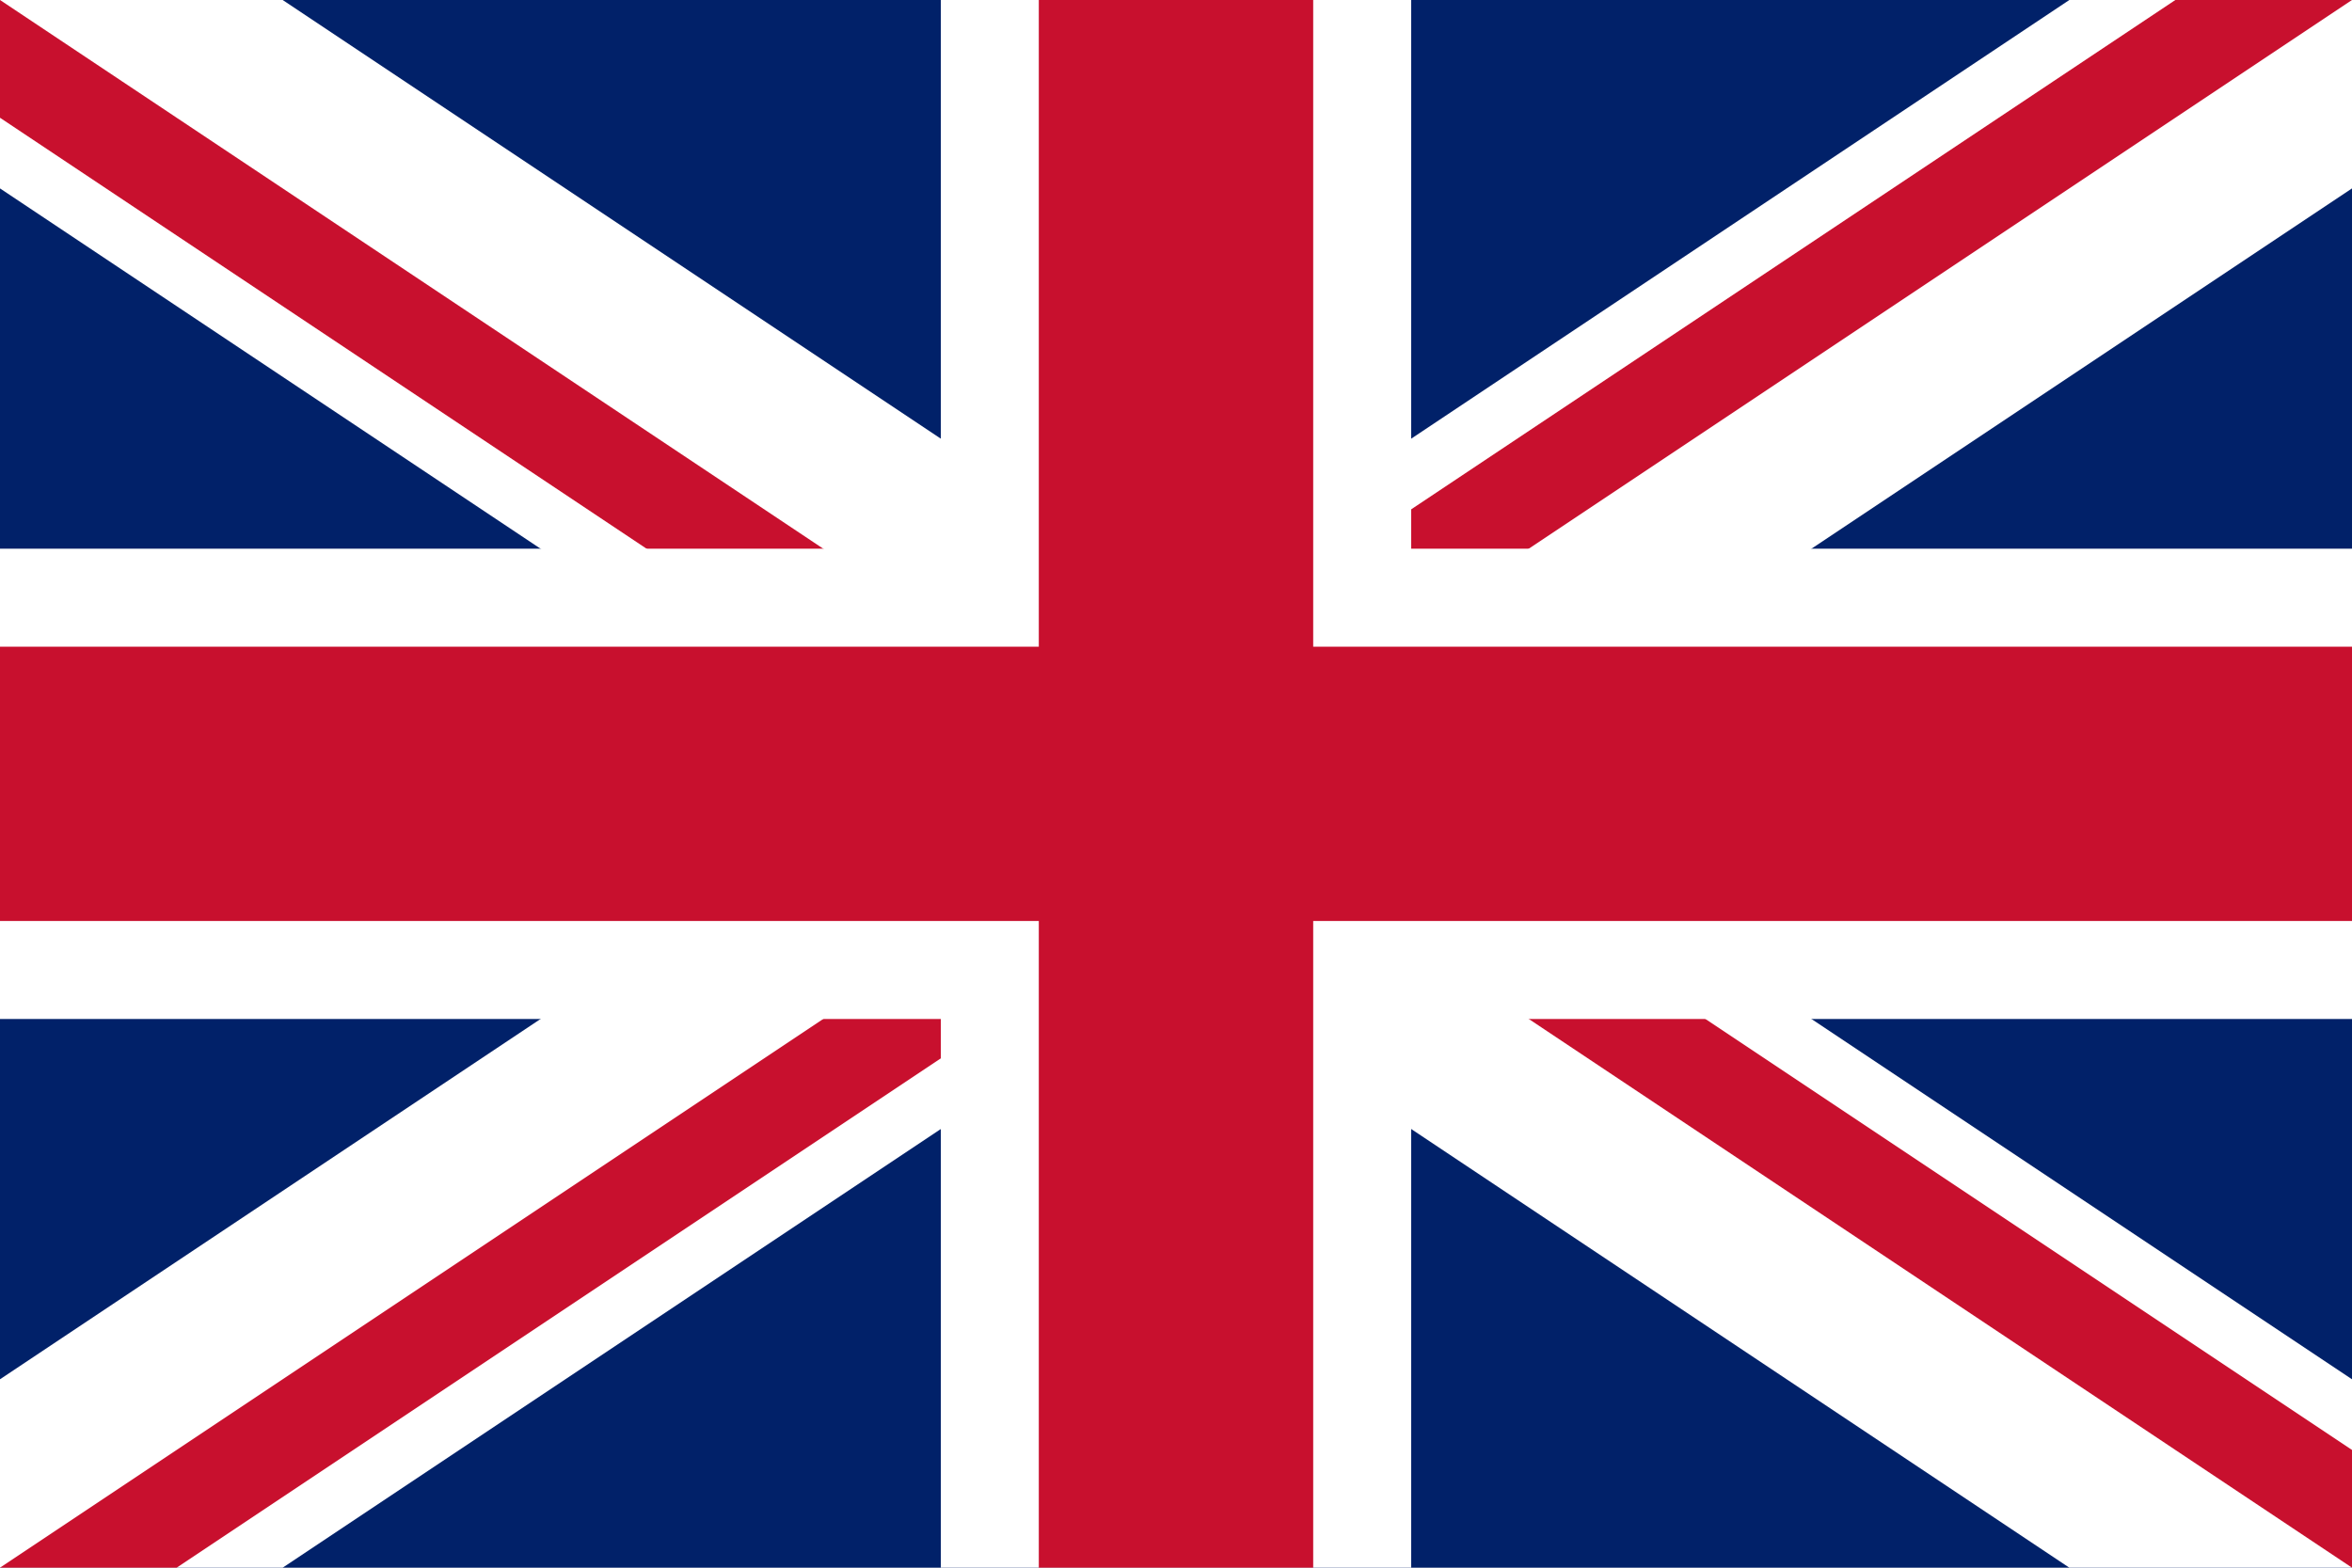
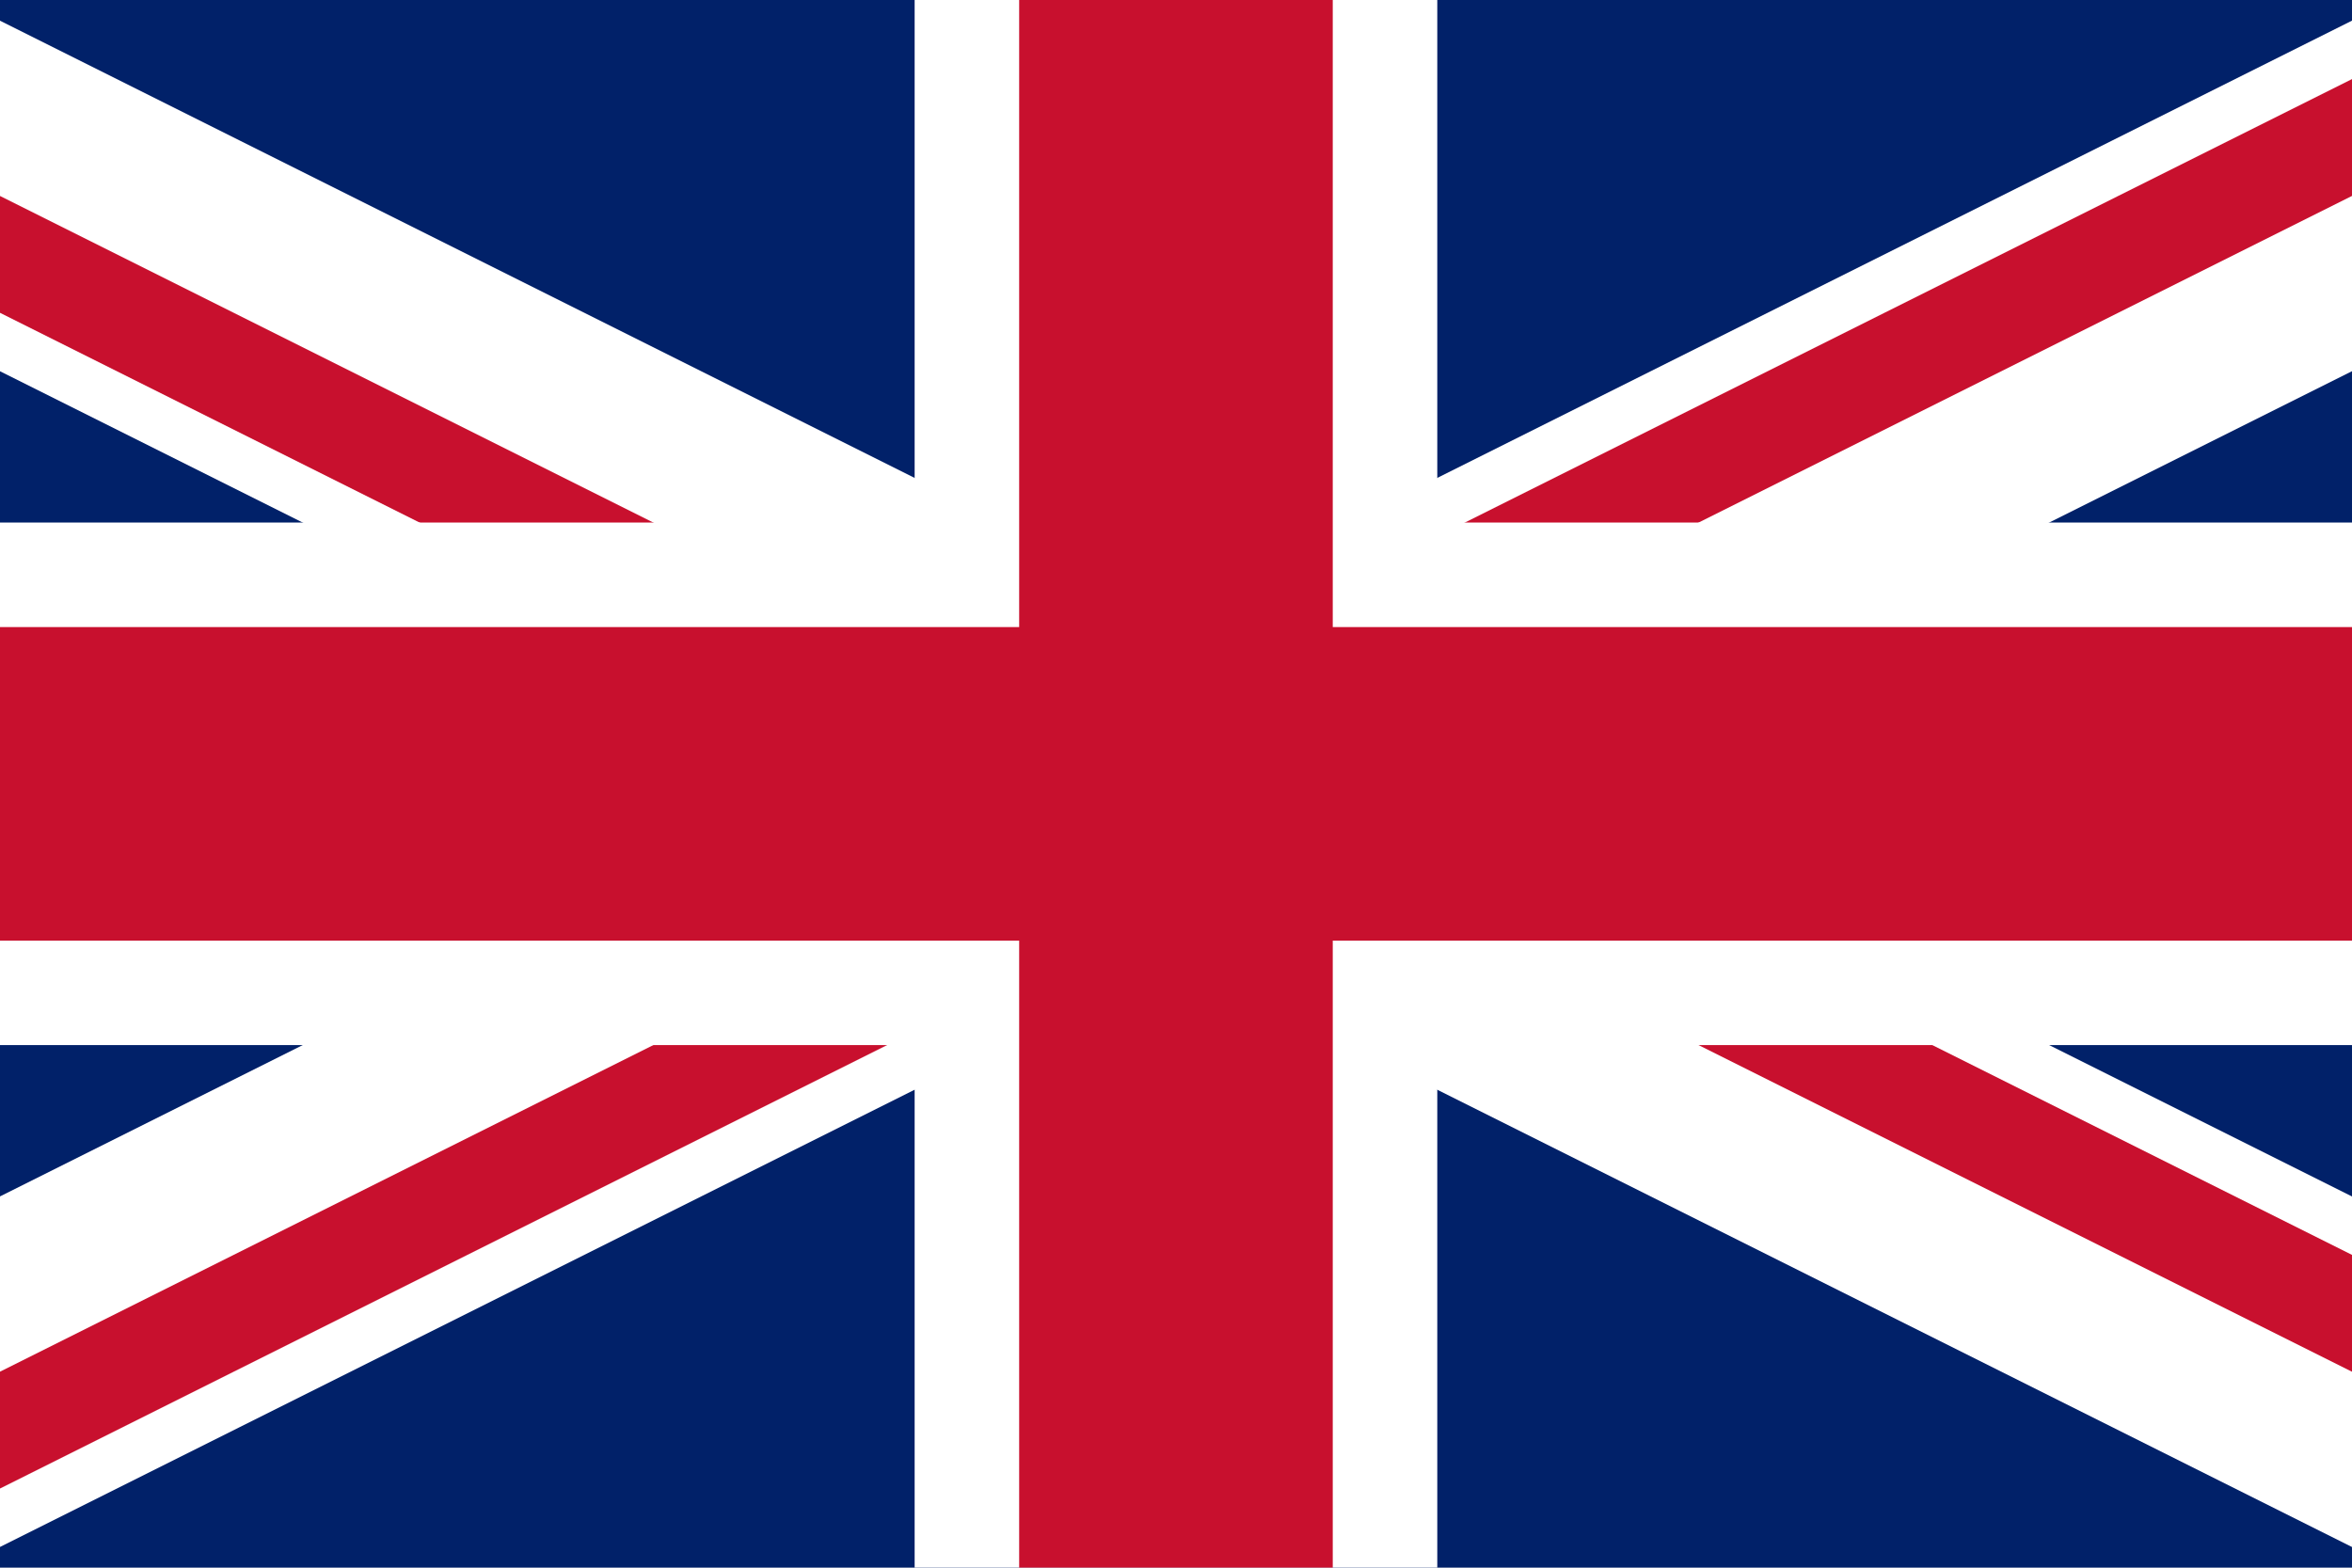
<svg xmlns="http://www.w3.org/2000/svg" viewBox="0 0 60 40" width="30" height="20">
-   <clipPath id="c">
-     <path d="M0 0v40h60V0z" />
+   <clipPath id="f">
+     <path d="M0 0h60v40H0z" />
  </clipPath>
-   <clipPath id="d">
-     <path d="M30 20h30v20zv20H0zH0V0zV0h30z" />
+   <clipPath id="j">
+     <path d="M0 0v30h60V0z" />
  </clipPath>
-   <g clip-path="url(#c)">
-     <path d="M0 0v40h60V0z" fill="#012169" />
-     <path d="M0 0l60 40m0-40L0 40" stroke="#fff" stroke-width="8" />
-     <path d="M0 0l60 40m0-40L0 40" clip-path="url(#d)" stroke="#C8102E" stroke-width="5" />
-     <path d="M30 0v40M0 20h60" stroke="#fff" stroke-width="12" />
-     <path d="M30 0v40M0 20h60" stroke="#C8102E" stroke-width="7" />
+   <clipPath id="x">
+     <path d="M30 15h30v15zv15H0zH0V0zV0h30z" />
+   </clipPath>
+   <g clip-path="url(#f)">
+     <g transform="translate(-10 0) scale(1.3333)">
+       <g clip-path="url(#j)">
+         <path d="M0 0v30h60V0z" fill="#012169" />
+         <path d="M0 0l60 30m0-30L0 30" stroke="#fff" stroke-width="6" />
+         <path d="M0 0l60 30m0-30L0 30" clip-path="url(#x)" stroke="#c8102e" stroke-width="4" />
+         <path d="M30 0v30M0 15h60" stroke="#fff" stroke-width="10" />
+         <path d="M30 0v30M0 15h60" stroke="#c8102e" stroke-width="6" />
+       </g>
+     </g>
  </g>
</svg>
